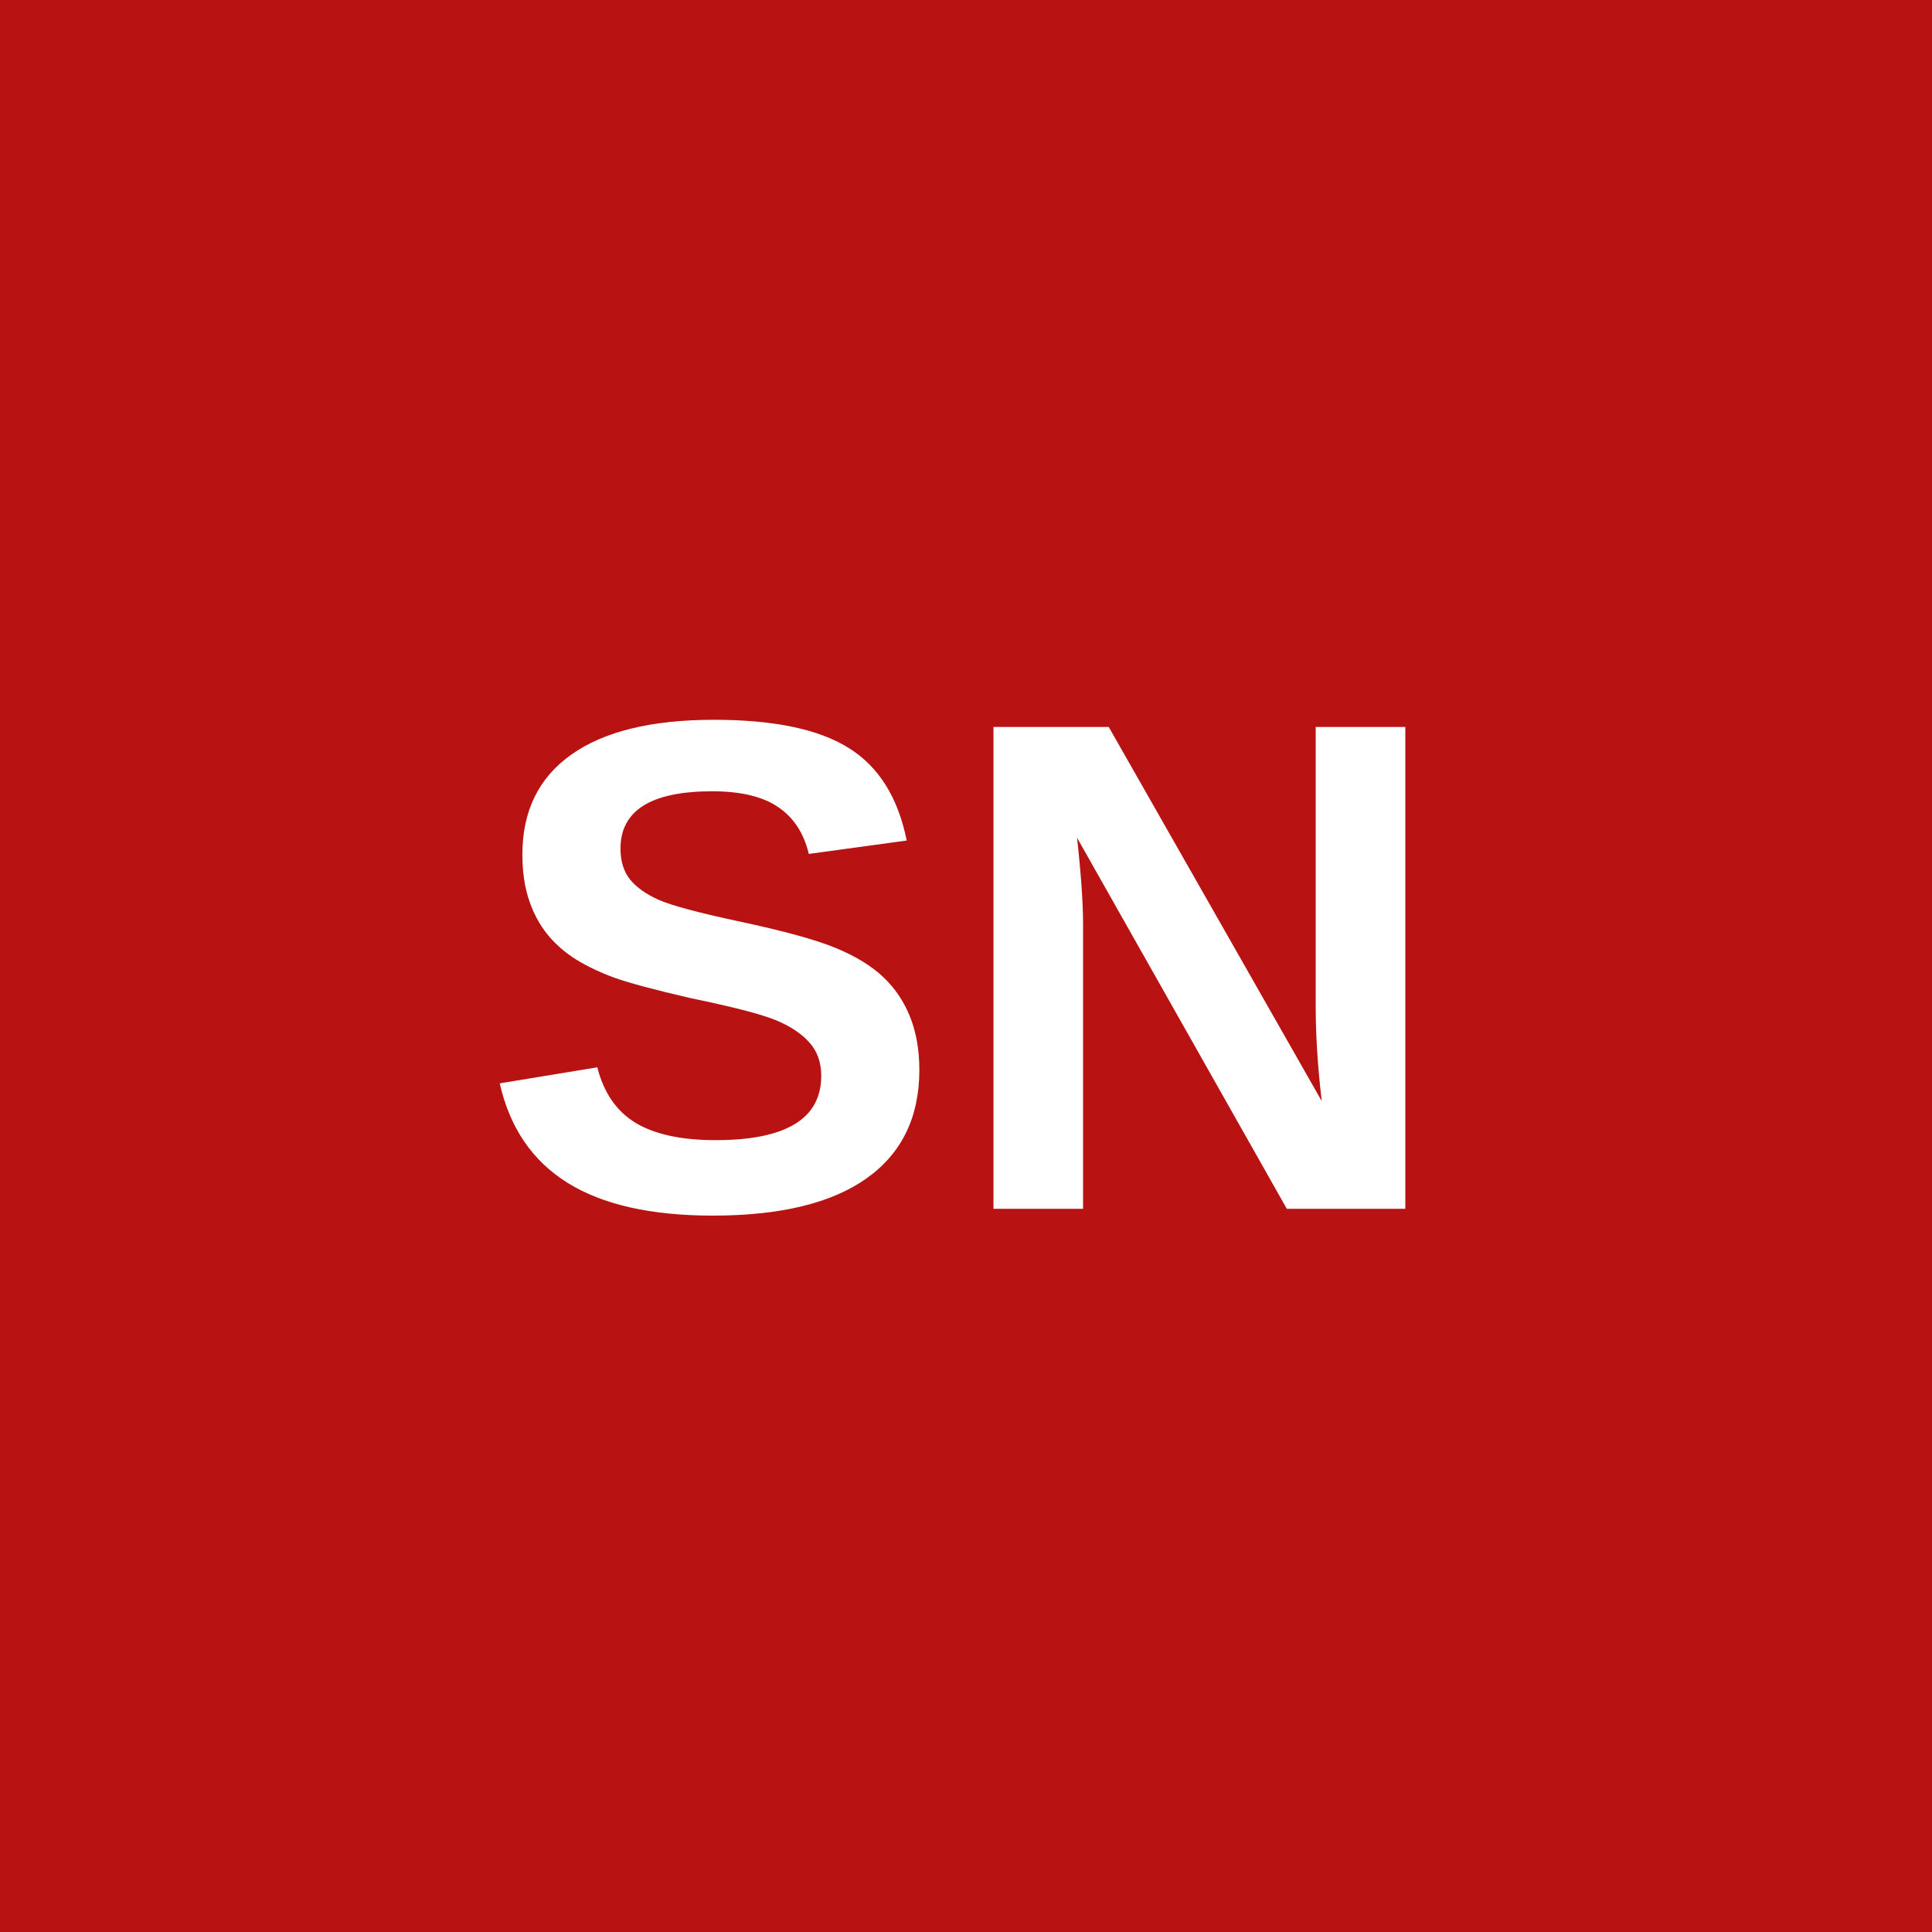
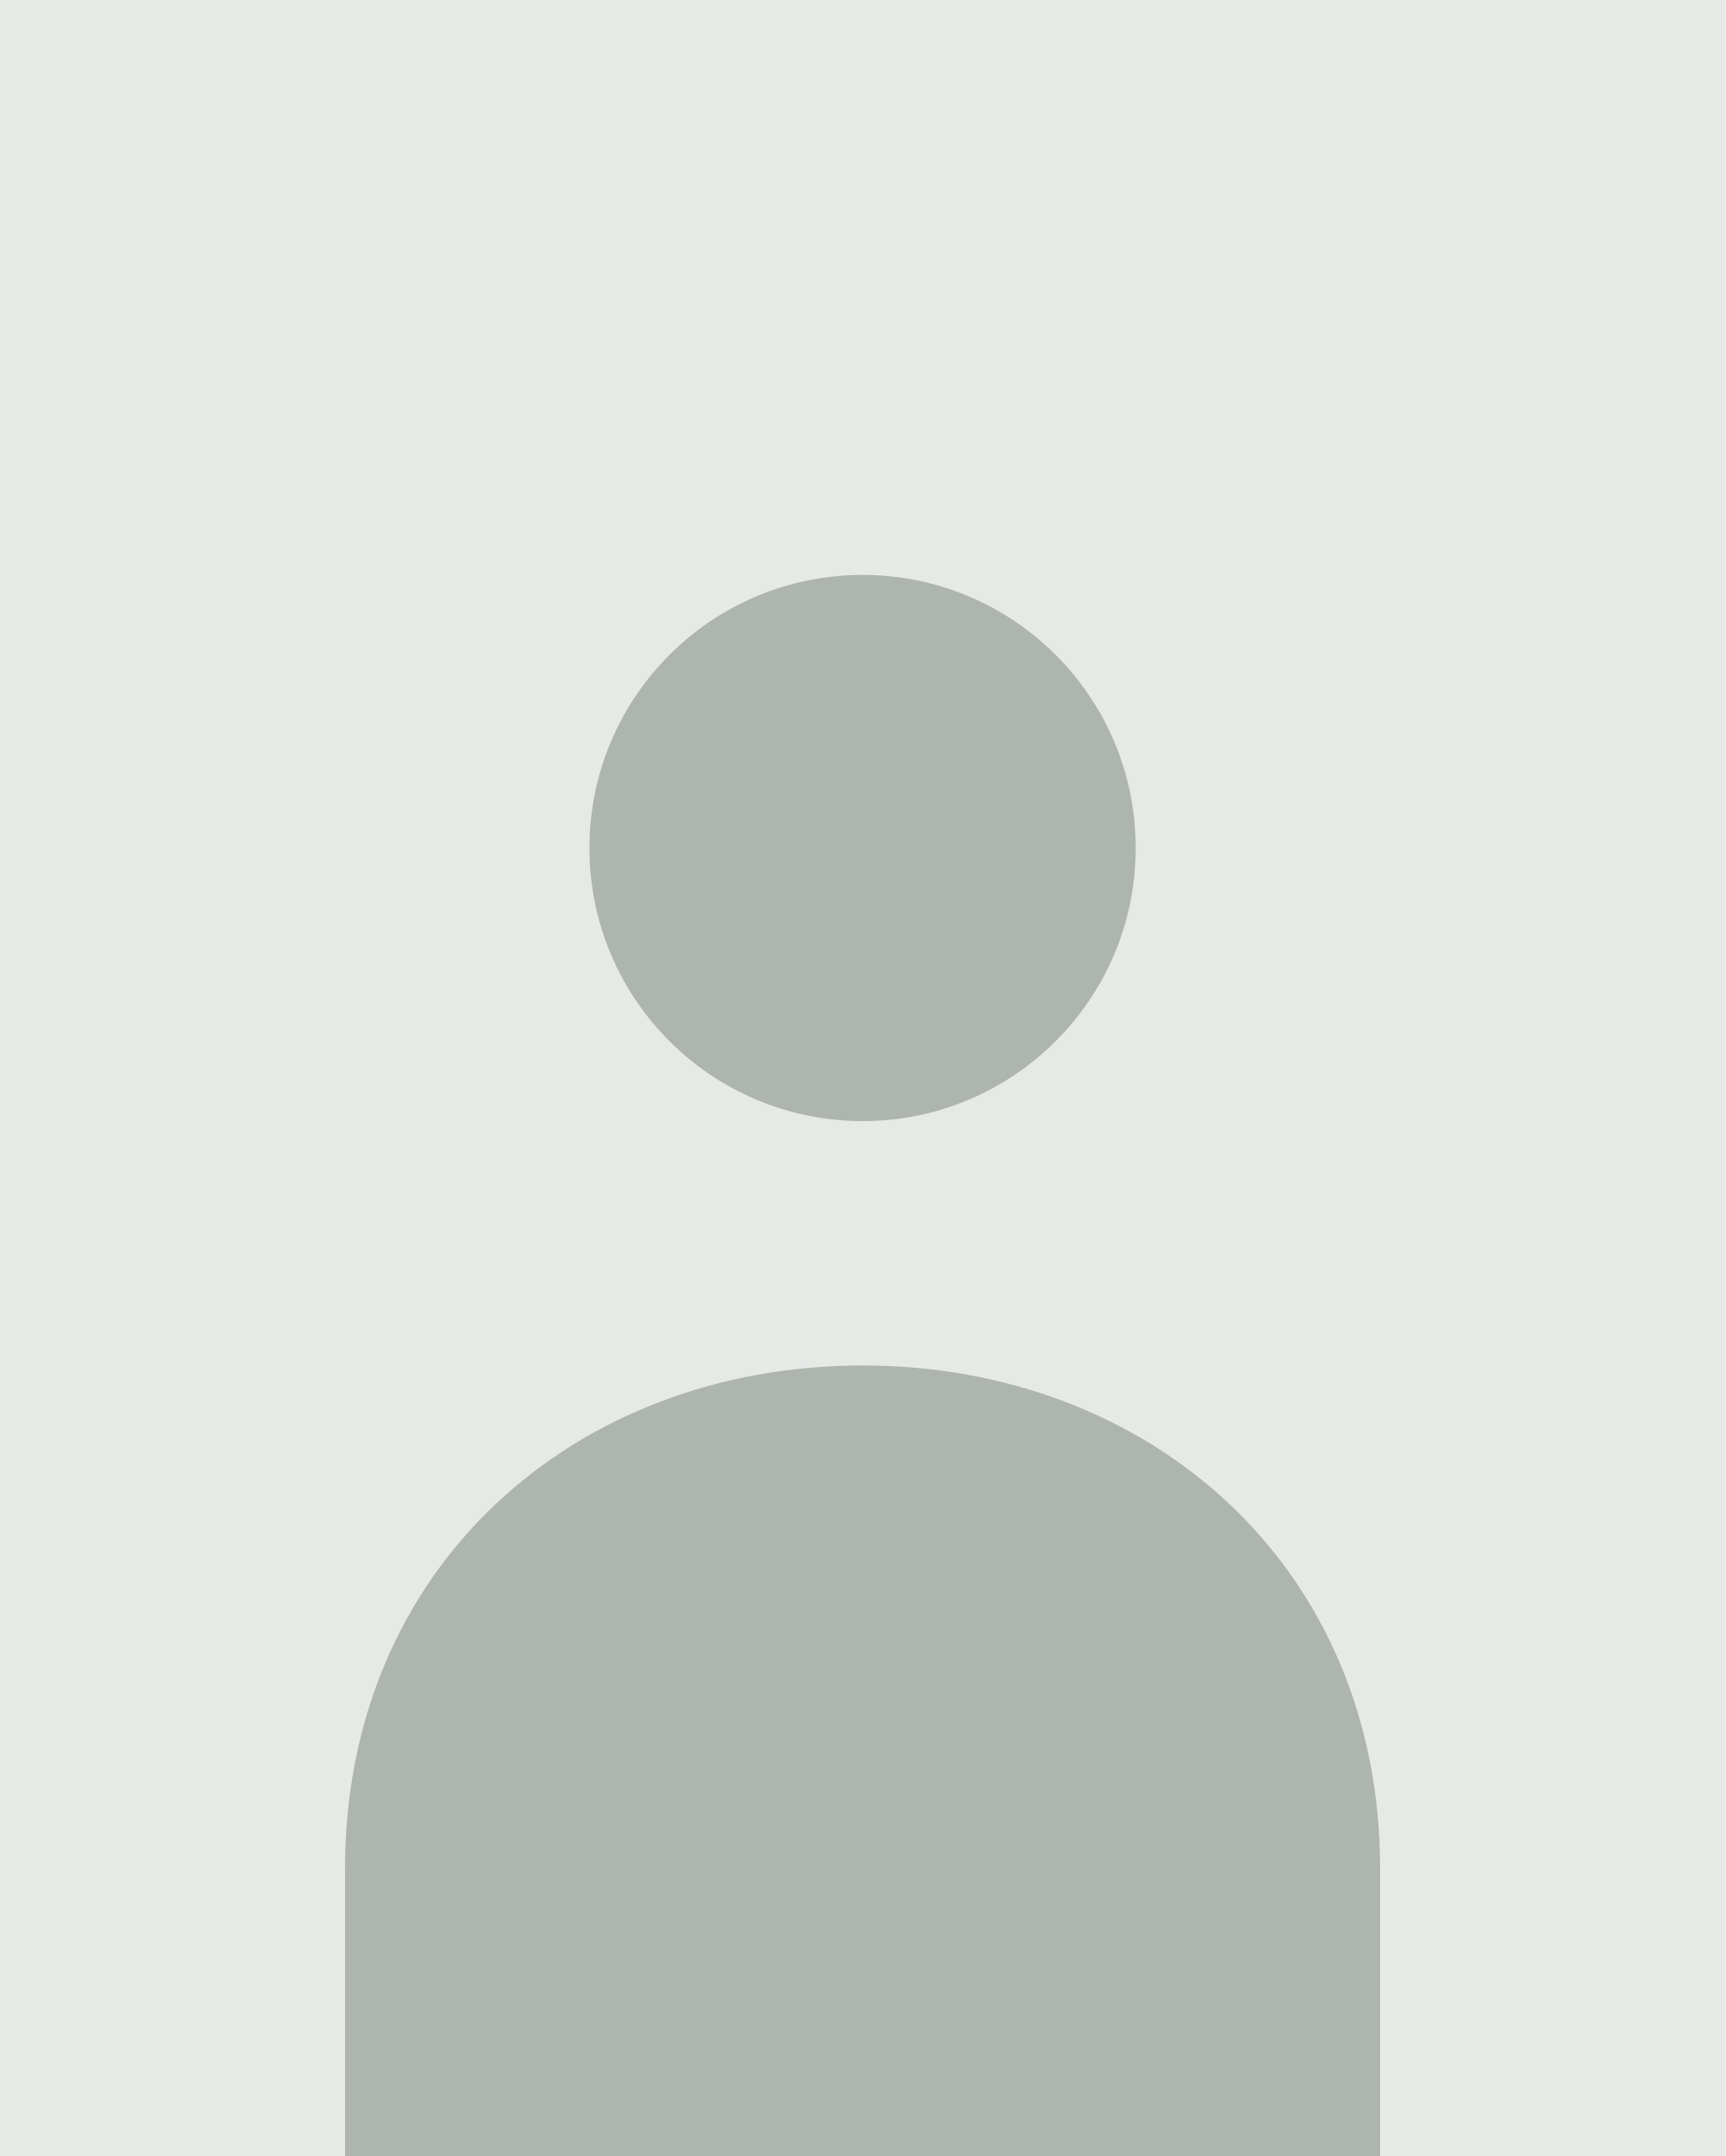
- <svg xmlns="http://www.w3.org/2000/svg" viewBox="0 0 160 160" width="160" height="160" role="img" aria-label="Student photo placeholder">
-   <rect width="160" height="160" fill="#b81212" />
-   <text x="80" y="80" fill="#ffffff" font-family="Segoe UI, Arial, sans-serif" font-size="58" font-weight="600" text-anchor="middle" dominant-baseline="central">SN</text>
+ <svg xmlns="http://www.w3.org/2000/svg" viewBox="0 0 480 600" width="480" height="600" role="img" aria-label="Student photo placeholder">
+   <rect width="480" height="600" fill="#e7e9e7" />
+   <circle cx="240" cy="236" r="76" fill="#aeb5af" />
+   <path d="M96 520c0-84 64-140 144-140s144 56 144 140v80H96Z" fill="#aeb5af" />
</svg>
